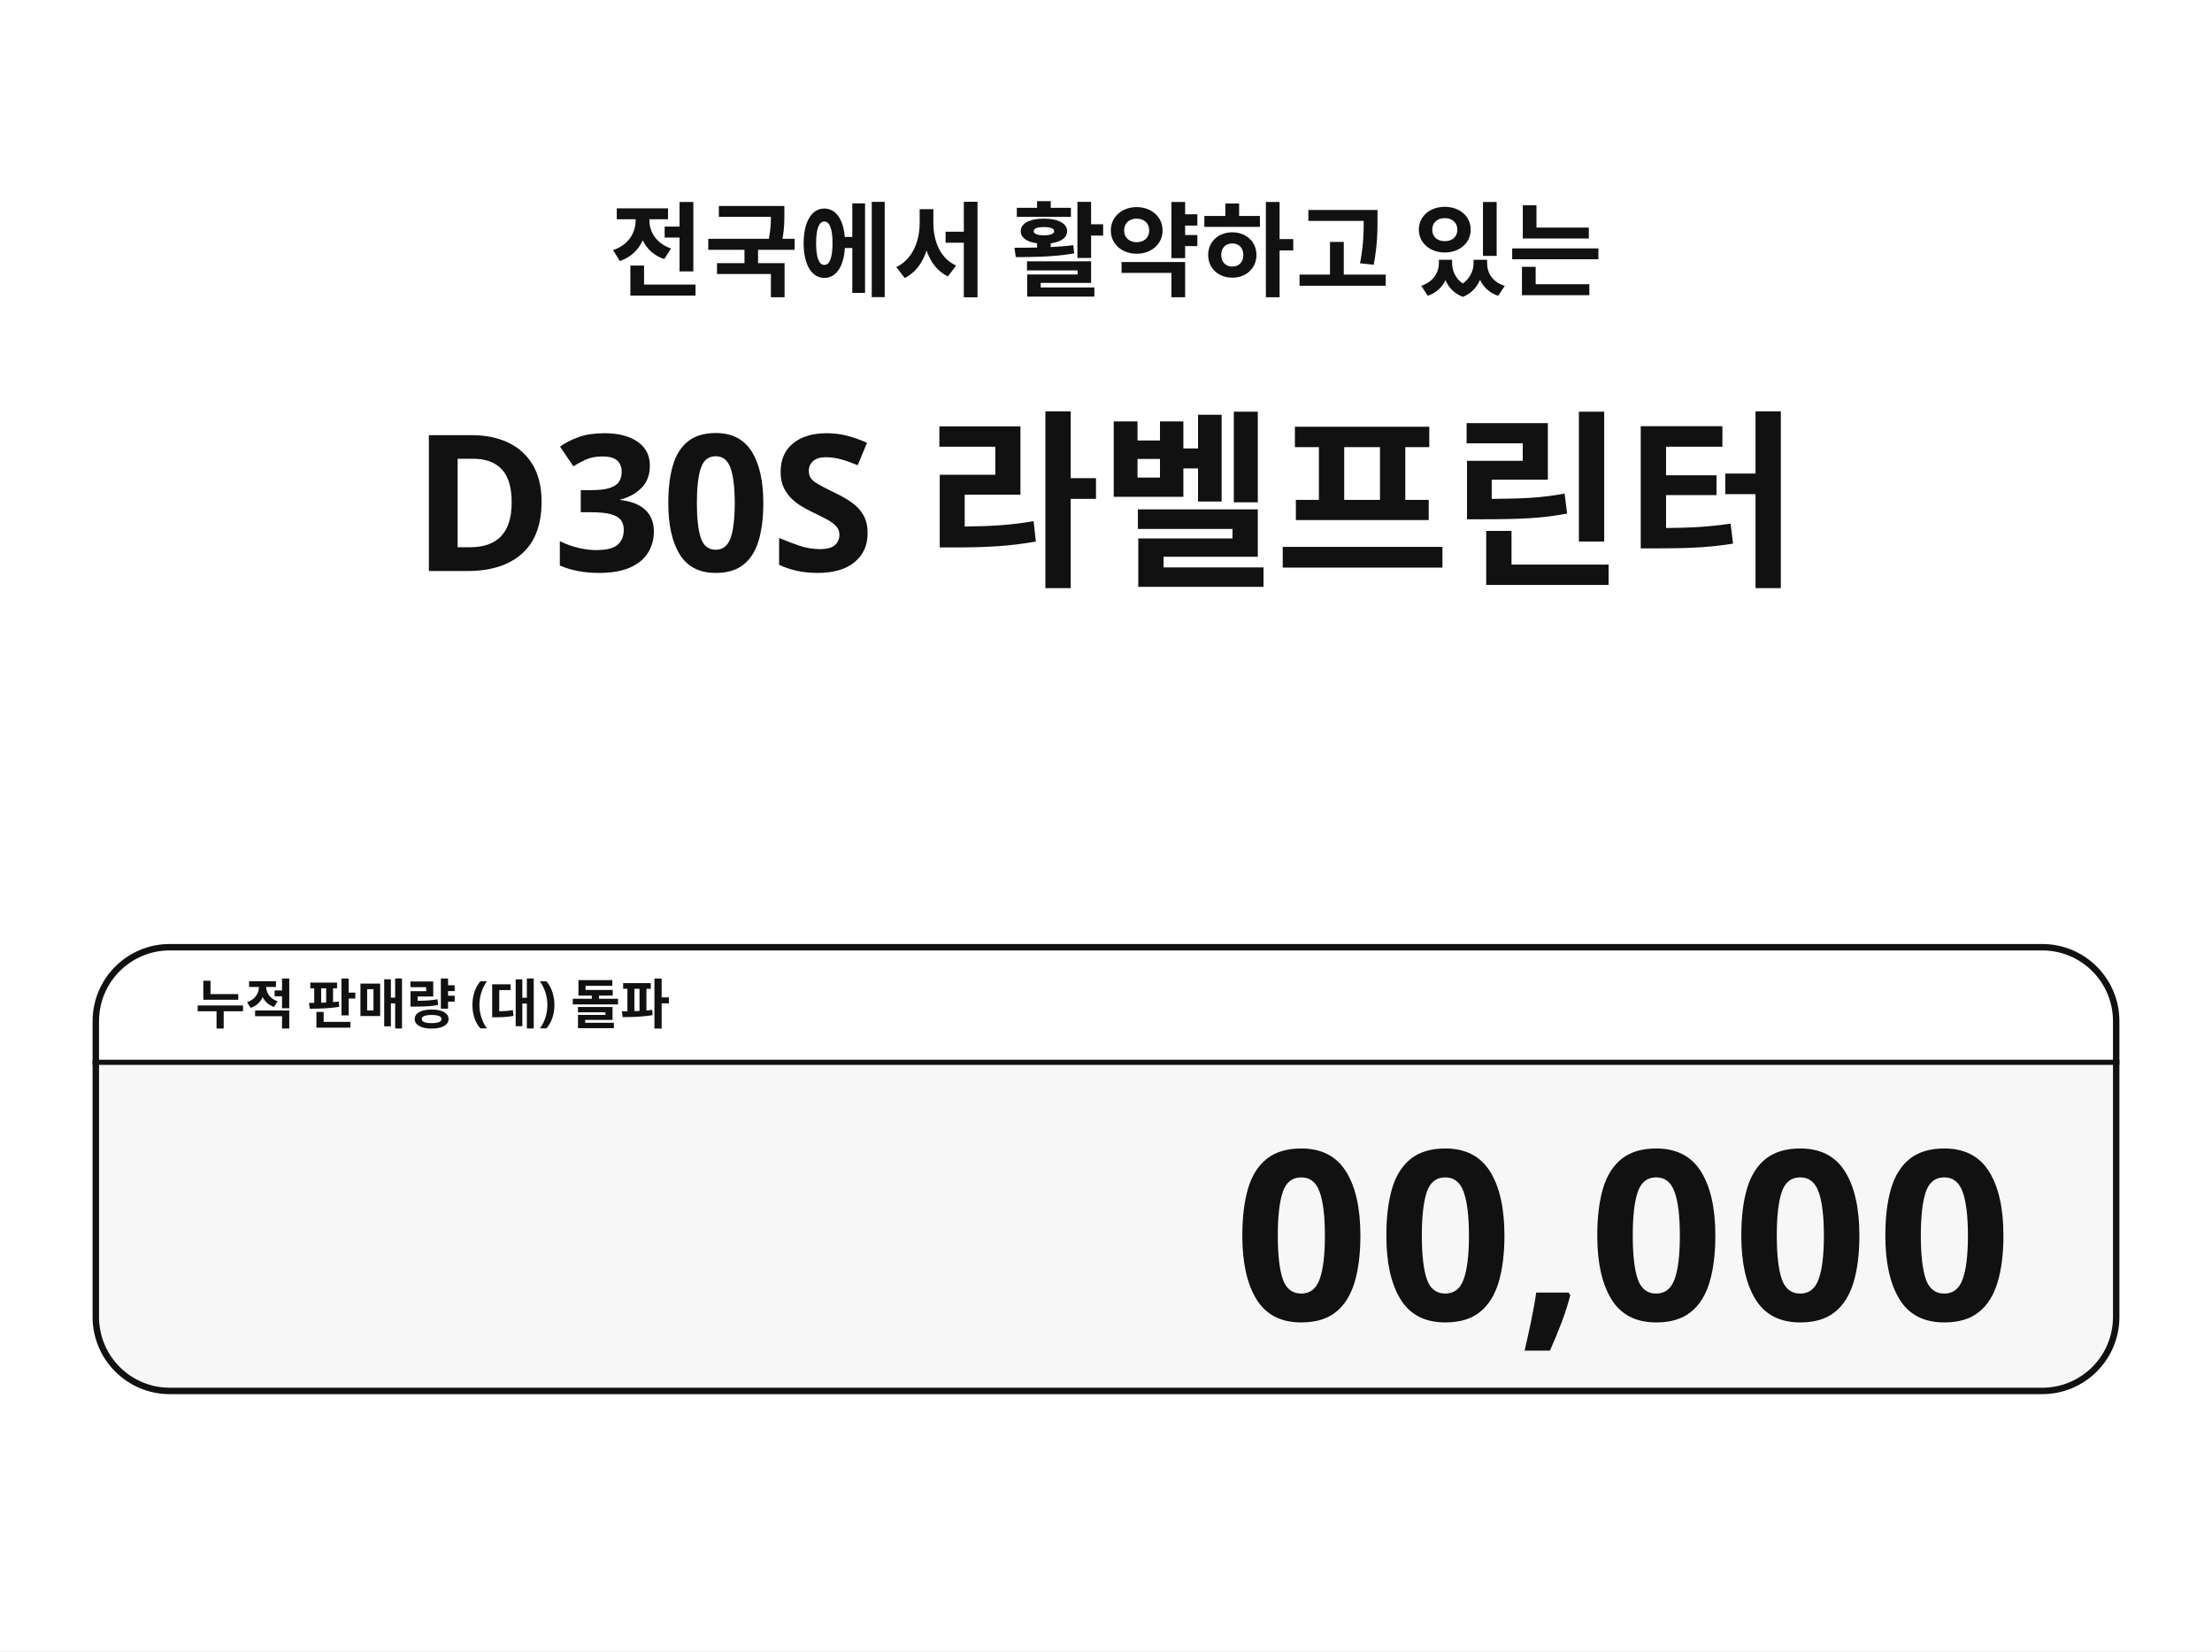
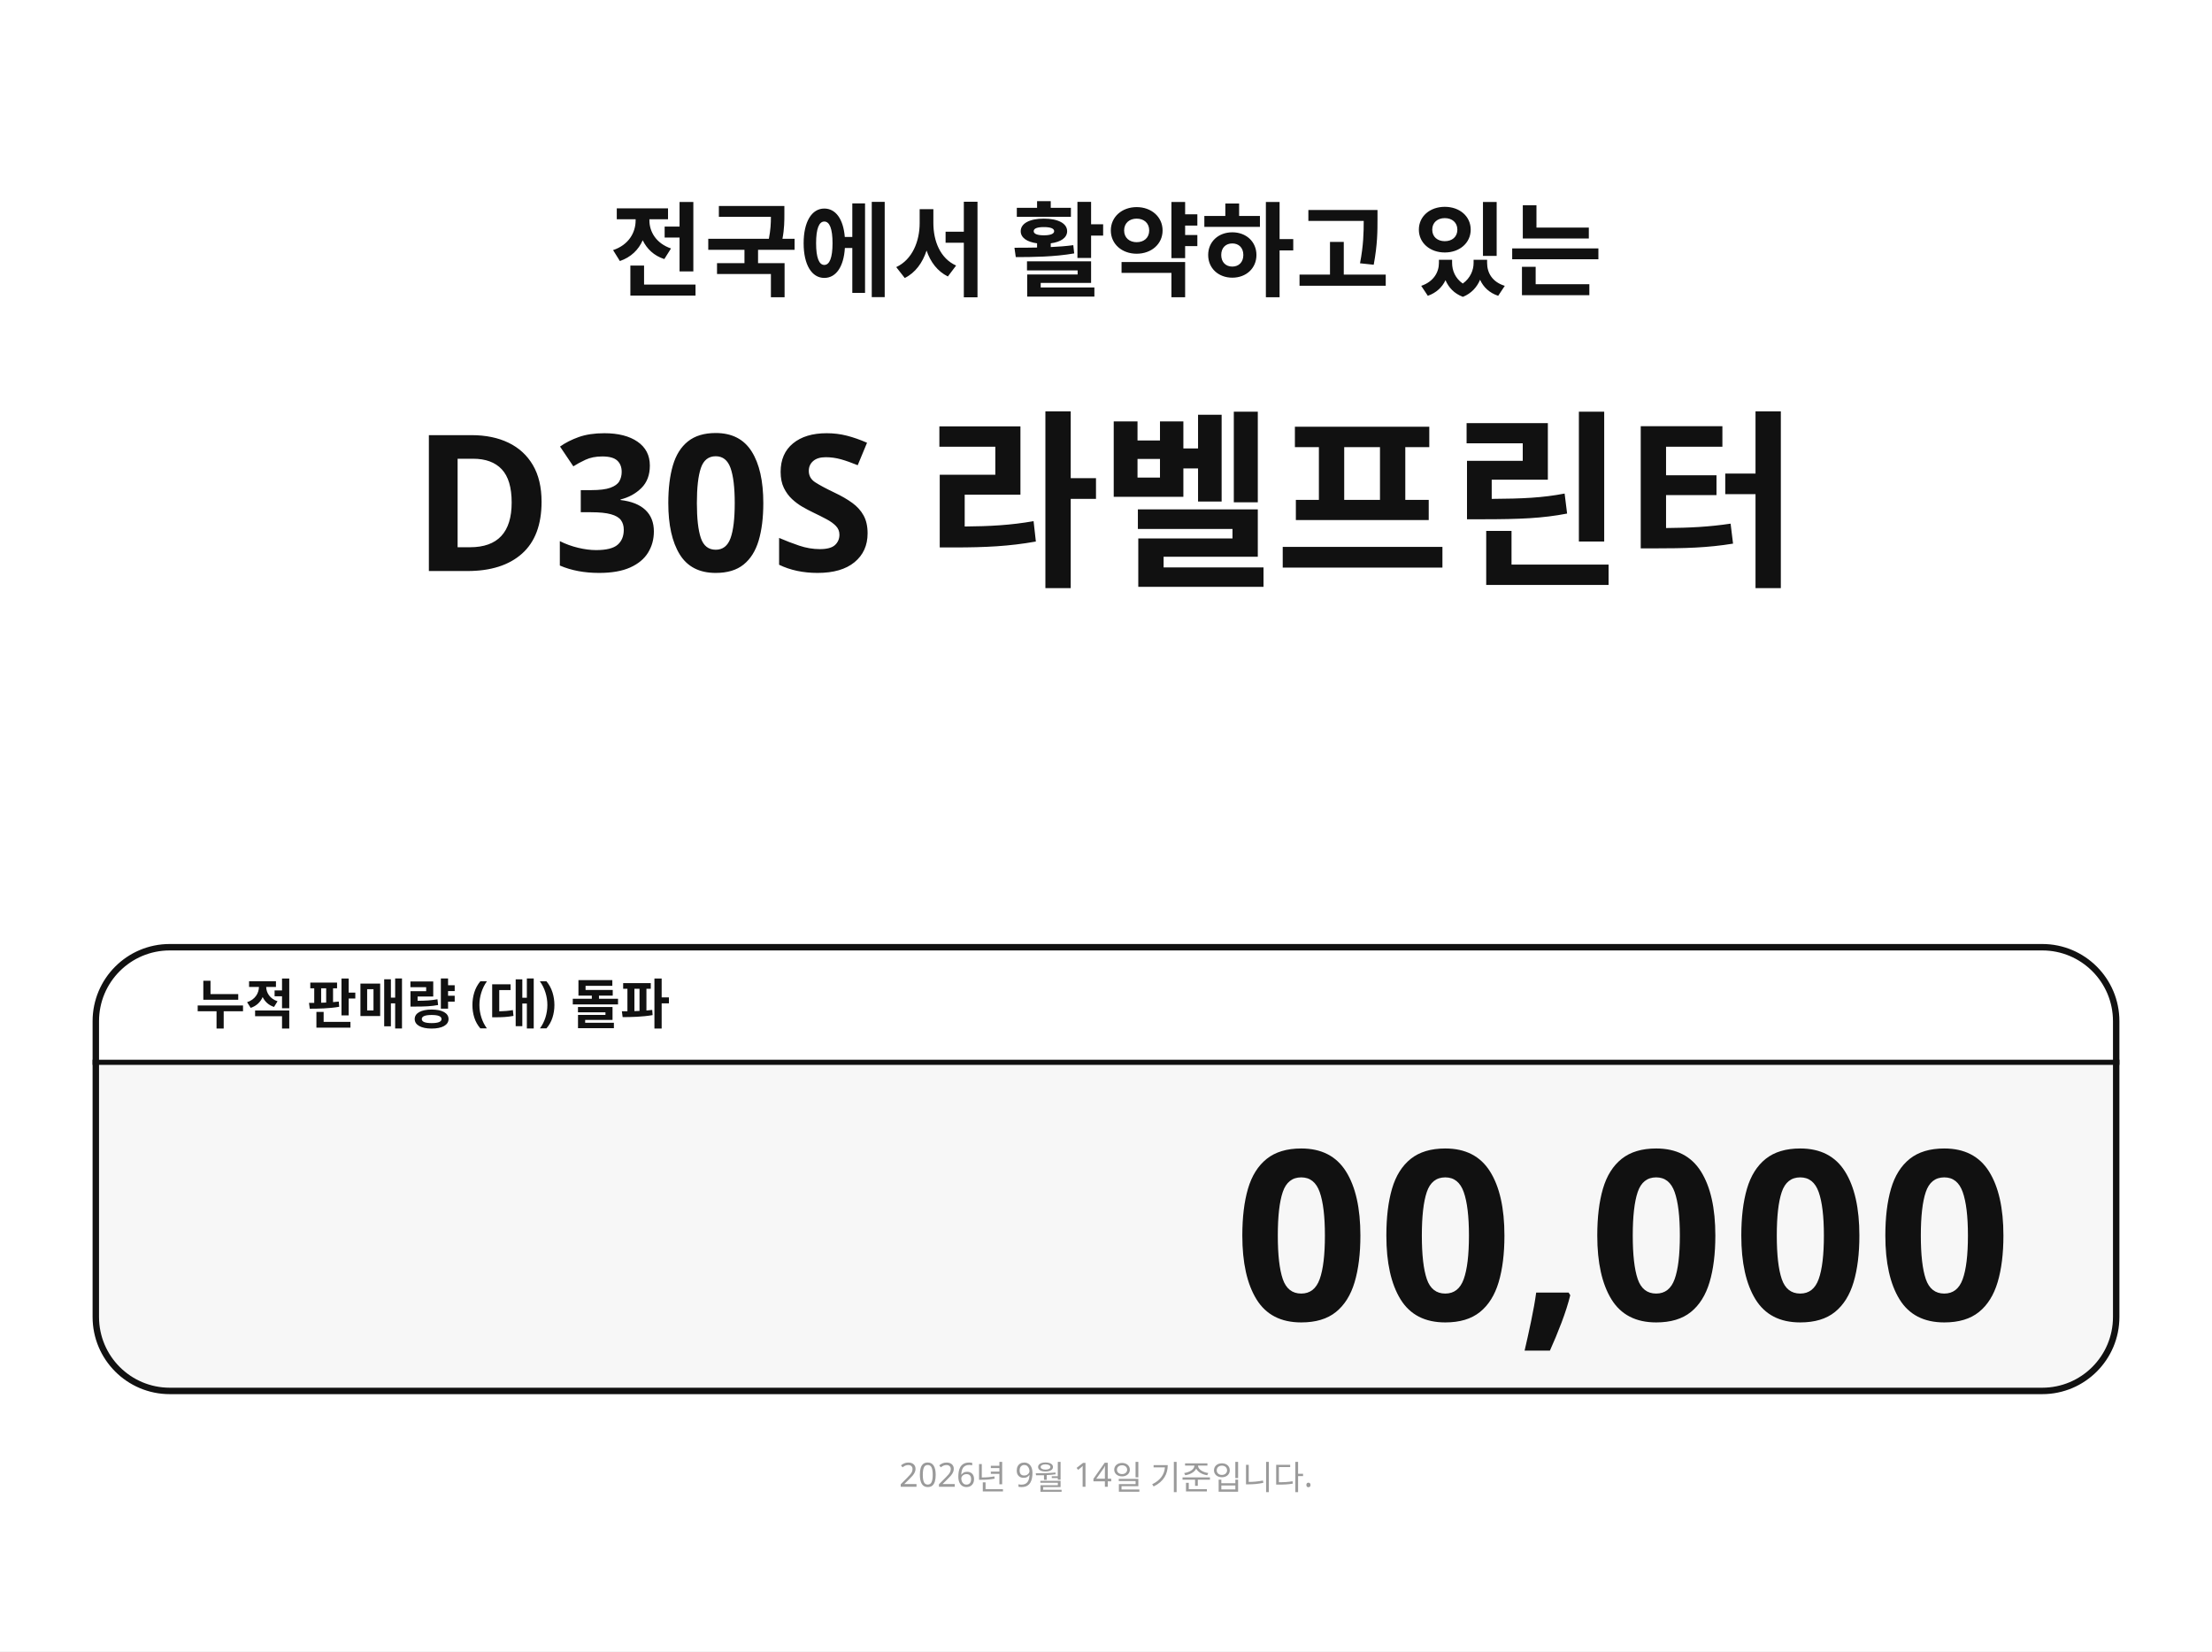
<svg xmlns="http://www.w3.org/2000/svg" width="860" height="642" viewBox="0 0 860 642" role="img">
  <defs>
    <clipPath id="odo-cell">
      <rect x="-32.0" y="-55.0" width="64" height="110" />
    </clipPath>
    <clipPath id="box-clip">
      <rect x="36" y="367" width="788" height="175" rx="30" ry="30" />
    </clipPath>
    <g id="odo">
      <text x="0" y="0" text-anchor="middle" dominant-baseline="central" font-family="'Pretendard','Malgun Gothic','Apple SD Gothic Neo',sans-serif" font-weight="900" font-size="92" fill="#111111">0</text>
      <text x="0" y="110" text-anchor="middle" dominant-baseline="central" font-family="'Pretendard','Malgun Gothic','Apple SD Gothic Neo',sans-serif" font-weight="900" font-size="92" fill="#111111">1</text>
      <text x="0" y="220" text-anchor="middle" dominant-baseline="central" font-family="'Pretendard','Malgun Gothic','Apple SD Gothic Neo',sans-serif" font-weight="900" font-size="92" fill="#111111">2</text>
      <text x="0" y="330" text-anchor="middle" dominant-baseline="central" font-family="'Pretendard','Malgun Gothic','Apple SD Gothic Neo',sans-serif" font-weight="900" font-size="92" fill="#111111">3</text>
      <text x="0" y="440" text-anchor="middle" dominant-baseline="central" font-family="'Pretendard','Malgun Gothic','Apple SD Gothic Neo',sans-serif" font-weight="900" font-size="92" fill="#111111">4</text>
      <text x="0" y="550" text-anchor="middle" dominant-baseline="central" font-family="'Pretendard','Malgun Gothic','Apple SD Gothic Neo',sans-serif" font-weight="900" font-size="92" fill="#111111">5</text>
      <text x="0" y="660" text-anchor="middle" dominant-baseline="central" font-family="'Pretendard','Malgun Gothic','Apple SD Gothic Neo',sans-serif" font-weight="900" font-size="92" fill="#111111">6</text>
      <text x="0" y="770" text-anchor="middle" dominant-baseline="central" font-family="'Pretendard','Malgun Gothic','Apple SD Gothic Neo',sans-serif" font-weight="900" font-size="92" fill="#111111">7</text>
      <text x="0" y="880" text-anchor="middle" dominant-baseline="central" font-family="'Pretendard','Malgun Gothic','Apple SD Gothic Neo',sans-serif" font-weight="900" font-size="92" fill="#111111">8</text>
      <text x="0" y="990" text-anchor="middle" dominant-baseline="central" font-family="'Pretendard','Malgun Gothic','Apple SD Gothic Neo',sans-serif" font-weight="900" font-size="92" fill="#111111">9</text>
      <text x="0" y="1100" text-anchor="middle" dominant-baseline="central" font-family="'Pretendard','Malgun Gothic','Apple SD Gothic Neo',sans-serif" font-weight="900" font-size="92" fill="#111111">0</text>
      <text x="0" y="1210" text-anchor="middle" dominant-baseline="central" font-family="'Pretendard','Malgun Gothic','Apple SD Gothic Neo',sans-serif" font-weight="900" font-size="92" fill="#111111">1</text>
      <text x="0" y="1320" text-anchor="middle" dominant-baseline="central" font-family="'Pretendard','Malgun Gothic','Apple SD Gothic Neo',sans-serif" font-weight="900" font-size="92" fill="#111111">2</text>
      <text x="0" y="1430" text-anchor="middle" dominant-baseline="central" font-family="'Pretendard','Malgun Gothic','Apple SD Gothic Neo',sans-serif" font-weight="900" font-size="92" fill="#111111">3</text>
      <text x="0" y="1540" text-anchor="middle" dominant-baseline="central" font-family="'Pretendard','Malgun Gothic','Apple SD Gothic Neo',sans-serif" font-weight="900" font-size="92" fill="#111111">4</text>
      <text x="0" y="1650" text-anchor="middle" dominant-baseline="central" font-family="'Pretendard','Malgun Gothic','Apple SD Gothic Neo',sans-serif" font-weight="900" font-size="92" fill="#111111">5</text>
      <text x="0" y="1760" text-anchor="middle" dominant-baseline="central" font-family="'Pretendard','Malgun Gothic','Apple SD Gothic Neo',sans-serif" font-weight="900" font-size="92" fill="#111111">6</text>
      <text x="0" y="1870" text-anchor="middle" dominant-baseline="central" font-family="'Pretendard','Malgun Gothic','Apple SD Gothic Neo',sans-serif" font-weight="900" font-size="92" fill="#111111">7</text>
      <text x="0" y="1980" text-anchor="middle" dominant-baseline="central" font-family="'Pretendard','Malgun Gothic','Apple SD Gothic Neo',sans-serif" font-weight="900" font-size="92" fill="#111111">8</text>
      <text x="0" y="2090" text-anchor="middle" dominant-baseline="central" font-family="'Pretendard','Malgun Gothic','Apple SD Gothic Neo',sans-serif" font-weight="900" font-size="92" fill="#111111">9</text>
      <text x="0" y="2200" text-anchor="middle" dominant-baseline="central" font-family="'Pretendard','Malgun Gothic','Apple SD Gothic Neo',sans-serif" font-weight="900" font-size="92" fill="#111111">0</text>
      <text x="0" y="2310" text-anchor="middle" dominant-baseline="central" font-family="'Pretendard','Malgun Gothic','Apple SD Gothic Neo',sans-serif" font-weight="900" font-size="92" fill="#111111">1</text>
      <text x="0" y="2420" text-anchor="middle" dominant-baseline="central" font-family="'Pretendard','Malgun Gothic','Apple SD Gothic Neo',sans-serif" font-weight="900" font-size="92" fill="#111111">2</text>
      <text x="0" y="2530" text-anchor="middle" dominant-baseline="central" font-family="'Pretendard','Malgun Gothic','Apple SD Gothic Neo',sans-serif" font-weight="900" font-size="92" fill="#111111">3</text>
      <text x="0" y="2640" text-anchor="middle" dominant-baseline="central" font-family="'Pretendard','Malgun Gothic','Apple SD Gothic Neo',sans-serif" font-weight="900" font-size="92" fill="#111111">4</text>
      <text x="0" y="2750" text-anchor="middle" dominant-baseline="central" font-family="'Pretendard','Malgun Gothic','Apple SD Gothic Neo',sans-serif" font-weight="900" font-size="92" fill="#111111">5</text>
      <text x="0" y="2860" text-anchor="middle" dominant-baseline="central" font-family="'Pretendard','Malgun Gothic','Apple SD Gothic Neo',sans-serif" font-weight="900" font-size="92" fill="#111111">6</text>
      <text x="0" y="2970" text-anchor="middle" dominant-baseline="central" font-family="'Pretendard','Malgun Gothic','Apple SD Gothic Neo',sans-serif" font-weight="900" font-size="92" fill="#111111">7</text>
      <text x="0" y="3080" text-anchor="middle" dominant-baseline="central" font-family="'Pretendard','Malgun Gothic','Apple SD Gothic Neo',sans-serif" font-weight="900" font-size="92" fill="#111111">8</text>
      <text x="0" y="3190" text-anchor="middle" dominant-baseline="central" font-family="'Pretendard','Malgun Gothic','Apple SD Gothic Neo',sans-serif" font-weight="900" font-size="92" fill="#111111">9</text>
      <text x="0" y="3300" text-anchor="middle" dominant-baseline="central" font-family="'Pretendard','Malgun Gothic','Apple SD Gothic Neo',sans-serif" font-weight="900" font-size="92" fill="#111111">0</text>
      <text x="0" y="3410" text-anchor="middle" dominant-baseline="central" font-family="'Pretendard','Malgun Gothic','Apple SD Gothic Neo',sans-serif" font-weight="900" font-size="92" fill="#111111">1</text>
      <text x="0" y="3520" text-anchor="middle" dominant-baseline="central" font-family="'Pretendard','Malgun Gothic','Apple SD Gothic Neo',sans-serif" font-weight="900" font-size="92" fill="#111111">2</text>
      <text x="0" y="3630" text-anchor="middle" dominant-baseline="central" font-family="'Pretendard','Malgun Gothic','Apple SD Gothic Neo',sans-serif" font-weight="900" font-size="92" fill="#111111">3</text>
      <text x="0" y="3740" text-anchor="middle" dominant-baseline="central" font-family="'Pretendard','Malgun Gothic','Apple SD Gothic Neo',sans-serif" font-weight="900" font-size="92" fill="#111111">4</text>
      <text x="0" y="3850" text-anchor="middle" dominant-baseline="central" font-family="'Pretendard','Malgun Gothic','Apple SD Gothic Neo',sans-serif" font-weight="900" font-size="92" fill="#111111">5</text>
      <text x="0" y="3960" text-anchor="middle" dominant-baseline="central" font-family="'Pretendard','Malgun Gothic','Apple SD Gothic Neo',sans-serif" font-weight="900" font-size="92" fill="#111111">6</text>
      <text x="0" y="4070" text-anchor="middle" dominant-baseline="central" font-family="'Pretendard','Malgun Gothic','Apple SD Gothic Neo',sans-serif" font-weight="900" font-size="92" fill="#111111">7</text>
      <text x="0" y="4180" text-anchor="middle" dominant-baseline="central" font-family="'Pretendard','Malgun Gothic','Apple SD Gothic Neo',sans-serif" font-weight="900" font-size="92" fill="#111111">8</text>
      <text x="0" y="4290" text-anchor="middle" dominant-baseline="central" font-family="'Pretendard','Malgun Gothic','Apple SD Gothic Neo',sans-serif" font-weight="900" font-size="92" fill="#111111">9</text>
      <text x="0" y="4400" text-anchor="middle" dominant-baseline="central" font-family="'Pretendard','Malgun Gothic','Apple SD Gothic Neo',sans-serif" font-weight="900" font-size="92" fill="#111111">0</text>
      <text x="0" y="4510" text-anchor="middle" dominant-baseline="central" font-family="'Pretendard','Malgun Gothic','Apple SD Gothic Neo',sans-serif" font-weight="900" font-size="92" fill="#111111">1</text>
      <text x="0" y="4620" text-anchor="middle" dominant-baseline="central" font-family="'Pretendard','Malgun Gothic','Apple SD Gothic Neo',sans-serif" font-weight="900" font-size="92" fill="#111111">2</text>
      <text x="0" y="4730" text-anchor="middle" dominant-baseline="central" font-family="'Pretendard','Malgun Gothic','Apple SD Gothic Neo',sans-serif" font-weight="900" font-size="92" fill="#111111">3</text>
      <text x="0" y="4840" text-anchor="middle" dominant-baseline="central" font-family="'Pretendard','Malgun Gothic','Apple SD Gothic Neo',sans-serif" font-weight="900" font-size="92" fill="#111111">4</text>
      <text x="0" y="4950" text-anchor="middle" dominant-baseline="central" font-family="'Pretendard','Malgun Gothic','Apple SD Gothic Neo',sans-serif" font-weight="900" font-size="92" fill="#111111">5</text>
      <text x="0" y="5060" text-anchor="middle" dominant-baseline="central" font-family="'Pretendard','Malgun Gothic','Apple SD Gothic Neo',sans-serif" font-weight="900" font-size="92" fill="#111111">6</text>
      <text x="0" y="5170" text-anchor="middle" dominant-baseline="central" font-family="'Pretendard','Malgun Gothic','Apple SD Gothic Neo',sans-serif" font-weight="900" font-size="92" fill="#111111">7</text>
      <text x="0" y="5280" text-anchor="middle" dominant-baseline="central" font-family="'Pretendard','Malgun Gothic','Apple SD Gothic Neo',sans-serif" font-weight="900" font-size="92" fill="#111111">8</text>
      <text x="0" y="5390" text-anchor="middle" dominant-baseline="central" font-family="'Pretendard','Malgun Gothic','Apple SD Gothic Neo',sans-serif" font-weight="900" font-size="92" fill="#111111">9</text>
      <text x="0" y="5500" text-anchor="middle" dominant-baseline="central" font-family="'Pretendard','Malgun Gothic','Apple SD Gothic Neo',sans-serif" font-weight="900" font-size="92" fill="#111111">0</text>
      <text x="0" y="5610" text-anchor="middle" dominant-baseline="central" font-family="'Pretendard','Malgun Gothic','Apple SD Gothic Neo',sans-serif" font-weight="900" font-size="92" fill="#111111">1</text>
      <text x="0" y="5720" text-anchor="middle" dominant-baseline="central" font-family="'Pretendard','Malgun Gothic','Apple SD Gothic Neo',sans-serif" font-weight="900" font-size="92" fill="#111111">2</text>
      <text x="0" y="5830" text-anchor="middle" dominant-baseline="central" font-family="'Pretendard','Malgun Gothic','Apple SD Gothic Neo',sans-serif" font-weight="900" font-size="92" fill="#111111">3</text>
      <text x="0" y="5940" text-anchor="middle" dominant-baseline="central" font-family="'Pretendard','Malgun Gothic','Apple SD Gothic Neo',sans-serif" font-weight="900" font-size="92" fill="#111111">4</text>
      <text x="0" y="6050" text-anchor="middle" dominant-baseline="central" font-family="'Pretendard','Malgun Gothic','Apple SD Gothic Neo',sans-serif" font-weight="900" font-size="92" fill="#111111">5</text>
      <text x="0" y="6160" text-anchor="middle" dominant-baseline="central" font-family="'Pretendard','Malgun Gothic','Apple SD Gothic Neo',sans-serif" font-weight="900" font-size="92" fill="#111111">6</text>
      <text x="0" y="6270" text-anchor="middle" dominant-baseline="central" font-family="'Pretendard','Malgun Gothic','Apple SD Gothic Neo',sans-serif" font-weight="900" font-size="92" fill="#111111">7</text>
      <text x="0" y="6380" text-anchor="middle" dominant-baseline="central" font-family="'Pretendard','Malgun Gothic','Apple SD Gothic Neo',sans-serif" font-weight="900" font-size="92" fill="#111111">8</text>
      <text x="0" y="6490" text-anchor="middle" dominant-baseline="central" font-family="'Pretendard','Malgun Gothic','Apple SD Gothic Neo',sans-serif" font-weight="900" font-size="92" fill="#111111">9</text>
      <text x="0" y="6600" text-anchor="middle" dominant-baseline="central" font-family="'Pretendard','Malgun Gothic','Apple SD Gothic Neo',sans-serif" font-weight="900" font-size="92" fill="#111111">0</text>
      <text x="0" y="6710" text-anchor="middle" dominant-baseline="central" font-family="'Pretendard','Malgun Gothic','Apple SD Gothic Neo',sans-serif" font-weight="900" font-size="92" fill="#111111">1</text>
      <text x="0" y="6820" text-anchor="middle" dominant-baseline="central" font-family="'Pretendard','Malgun Gothic','Apple SD Gothic Neo',sans-serif" font-weight="900" font-size="92" fill="#111111">2</text>
      <text x="0" y="6930" text-anchor="middle" dominant-baseline="central" font-family="'Pretendard','Malgun Gothic','Apple SD Gothic Neo',sans-serif" font-weight="900" font-size="92" fill="#111111">3</text>
      <text x="0" y="7040" text-anchor="middle" dominant-baseline="central" font-family="'Pretendard','Malgun Gothic','Apple SD Gothic Neo',sans-serif" font-weight="900" font-size="92" fill="#111111">4</text>
      <text x="0" y="7150" text-anchor="middle" dominant-baseline="central" font-family="'Pretendard','Malgun Gothic','Apple SD Gothic Neo',sans-serif" font-weight="900" font-size="92" fill="#111111">5</text>
      <text x="0" y="7260" text-anchor="middle" dominant-baseline="central" font-family="'Pretendard','Malgun Gothic','Apple SD Gothic Neo',sans-serif" font-weight="900" font-size="92" fill="#111111">6</text>
      <text x="0" y="7370" text-anchor="middle" dominant-baseline="central" font-family="'Pretendard','Malgun Gothic','Apple SD Gothic Neo',sans-serif" font-weight="900" font-size="92" fill="#111111">7</text>
      <text x="0" y="7480" text-anchor="middle" dominant-baseline="central" font-family="'Pretendard','Malgun Gothic','Apple SD Gothic Neo',sans-serif" font-weight="900" font-size="92" fill="#111111">8</text>
      <text x="0" y="7590" text-anchor="middle" dominant-baseline="central" font-family="'Pretendard','Malgun Gothic','Apple SD Gothic Neo',sans-serif" font-weight="900" font-size="92" fill="#111111">9</text>
    </g>
  </defs>
  <rect x="0" y="0" width="860" height="642" fill="#ffffff" />
  <text x="430.0" y="112" text-anchor="middle" font-family="'Pretendard','Malgun Gothic','Apple SD Gothic Neo',sans-serif" font-weight="800" font-size="40" fill="#111111">전국에서 활약하고 있는</text>
  <text x="430.0" y="222" text-anchor="middle" font-family="'Pretendard','Malgun Gothic','Apple SD Gothic Neo',sans-serif" font-weight="800" font-size="74" fill="#111111">D30S 라벨프린터</text>
  <g clip-path="url(#box-clip)">
    <rect x="36" y="367" width="788" height="175" fill="#F7F7F7" />
    <rect x="36" y="367" width="788" height="46" fill="#ffffff" />
    <line x1="36" y1="413" x2="824" y2="413" stroke="#111111" stroke-width="2" />
  </g>
  <rect x="37.25" y="368.25" width="785.5" height="172.5" rx="28.75" ry="28.75" fill="none" stroke="#111111" stroke-width="2.5" />
  <text x="76" y="398" font-family="'Pretendard','Malgun Gothic','Apple SD Gothic Neo',sans-serif" font-weight="700" font-size="21" fill="#111111">누적 판매량 (대) 돌파</text>
  <g transform="translate(506.00,477.50) scale(1)">
    <g clip-path="url(#odo-cell)">
      <use href="#odo">
        <animateTransform attributeName="transform" type="translate" calcMode="spline" keyTimes="0;0.350;1" keySplines="0.12 0.9 0.2 1;0 0 1 1" values="0 0;0 -3190;0 -3190" dur="3.4s" repeatCount="indefinite" />
      </use>
    </g>
  </g>
  <g transform="translate(562.00,477.50) scale(1)">
    <g clip-path="url(#odo-cell)">
      <use href="#odo">
        <animateTransform attributeName="transform" type="translate" calcMode="spline" keyTimes="0;0.420;1" keySplines="0.12 0.9 0.2 1;0 0 1 1" values="0 0;0 -3740;0 -3740" dur="3.4s" repeatCount="indefinite" />
      </use>
    </g>
  </g>
  <text x="603.00" y="477.50" text-anchor="middle" dominant-baseline="central" font-family="'Pretendard','Malgun Gothic','Apple SD Gothic Neo',sans-serif" font-weight="900" font-size="92.00" fill="#111111">,</text>
  <g transform="translate(644.00,477.50) scale(1)">
    <g clip-path="url(#odo-cell)">
      <use href="#odo">
        <animateTransform attributeName="transform" type="translate" calcMode="spline" keyTimes="0;0.490;1" keySplines="0.12 0.9 0.2 1;0 0 1 1" values="0 0;0 -5280;0 -5280" dur="3.4s" repeatCount="indefinite" />
      </use>
    </g>
  </g>
  <g transform="translate(700.00,477.50) scale(1)">
    <g clip-path="url(#odo-cell)">
      <use href="#odo">
        <animateTransform attributeName="transform" type="translate" calcMode="spline" keyTimes="0;0.560;1" keySplines="0.12 0.9 0.2 1;0 0 1 1" values="0 0;0 -5500;0 -5500" dur="3.4s" repeatCount="indefinite" />
      </use>
    </g>
  </g>
  <g transform="translate(756.00,477.50) scale(1)">
    <g clip-path="url(#odo-cell)">
      <use href="#odo">
        <animateTransform attributeName="transform" type="translate" calcMode="spline" keyTimes="0;0.630;1" keySplines="0.12 0.9 0.2 1;0 0 1 1" values="0 0;0 -6600;0 -6600" dur="3.4s" repeatCount="indefinite" />
      </use>
    </g>
  </g>
+   <text x="430.0" y="578" text-anchor="middle" font-family="'Pretendard','Malgun Gothic','Apple SD Gothic Neo',sans-serif" font-weight="400" font-size="13" fill="#9A9A9A">2026년 9월 14일 기준입니다.</text>
</svg>
